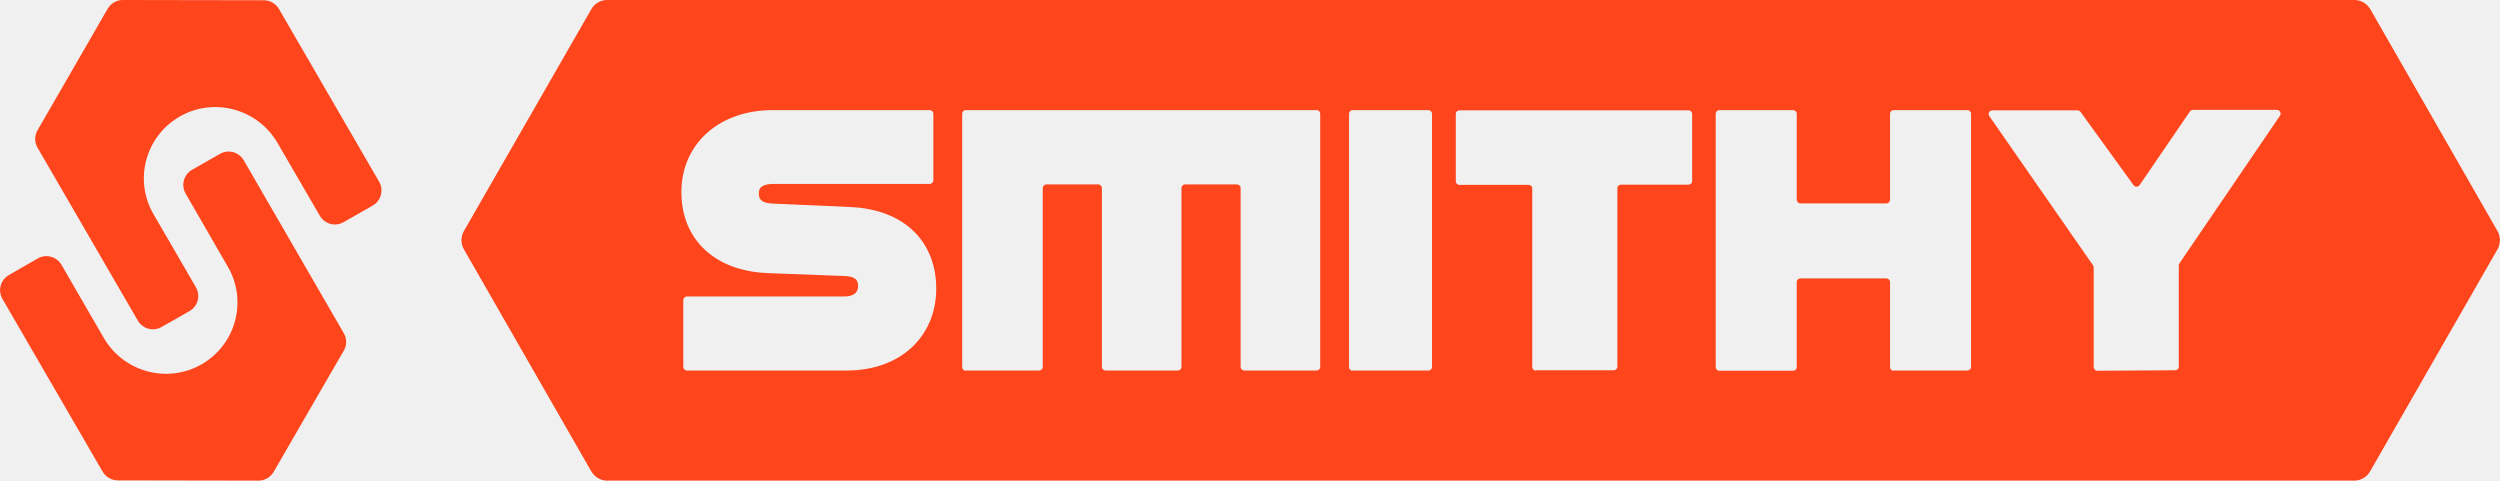
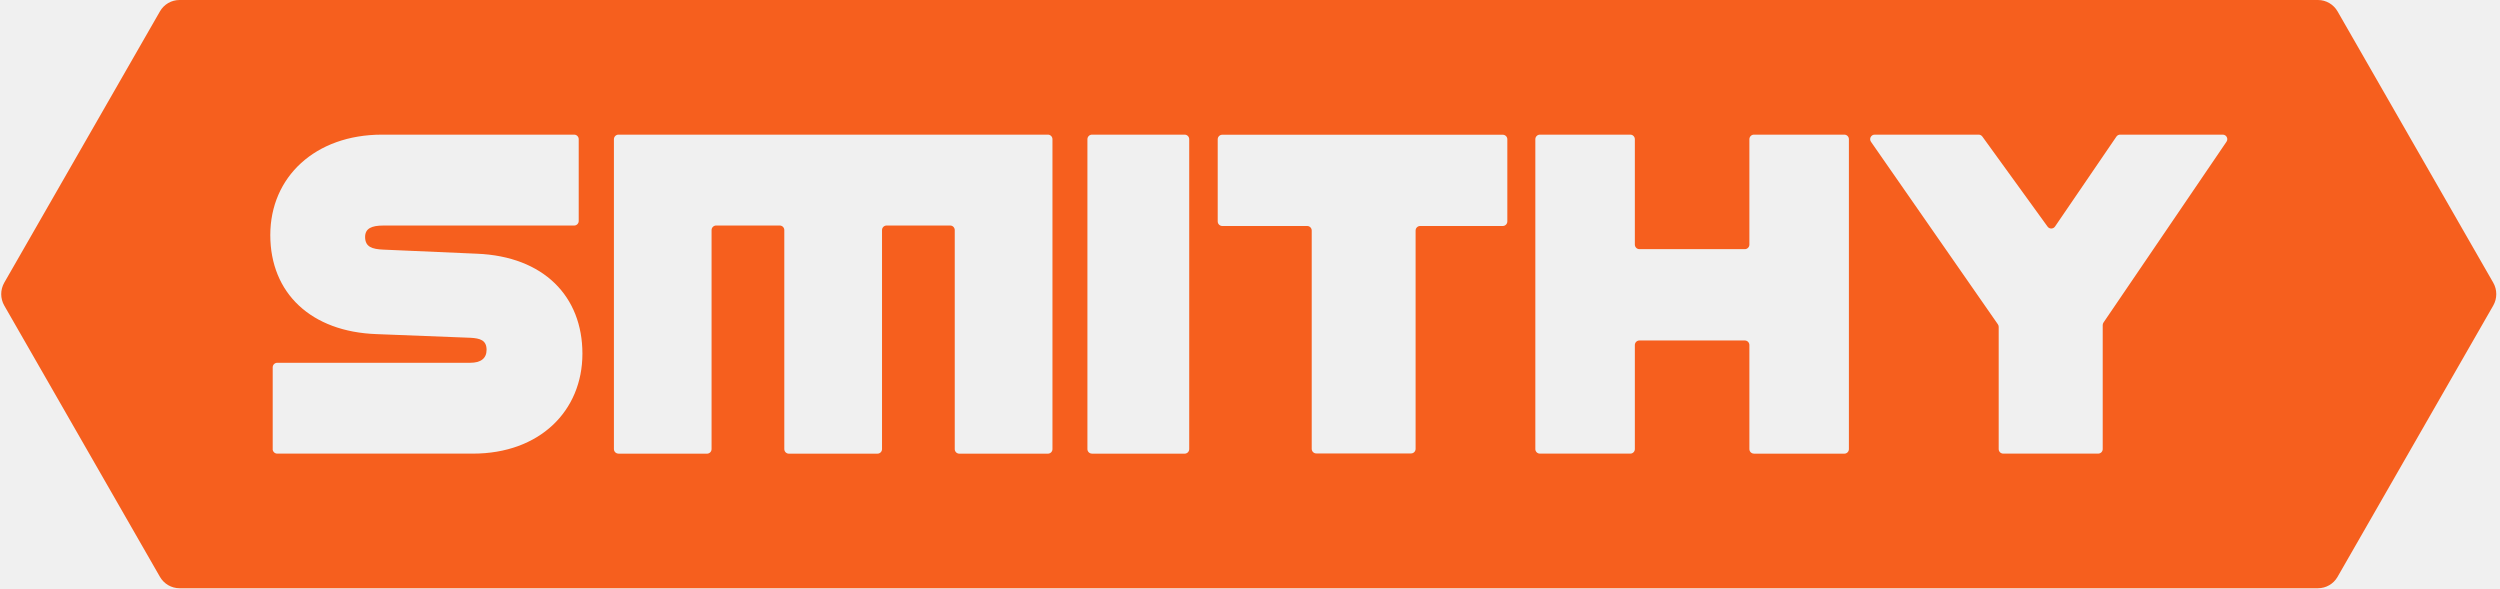
- <svg xmlns="http://www.w3.org/2000/svg" version="1.1" x="0px" y="0px" viewBox="0 0 1039.8 200" style="enable-background:new 0 0 1039.8 200;" xml:space="preserve">
-   <style type="text/css">
- 	.st0{fill-rule:evenodd;clip-rule:evenodd;fill:#FFFFFF;}
- 	.st1{fill:#FFFFFF;}
- 	.st2{fill-rule:evenodd;clip-rule:evenodd;fill:#675E4E;}
- 	.st3{fill:#675E4E;}
- 	.st4{fill-rule:evenodd;clip-rule:evenodd;fill:#0C6F84;}
- 	.st5{fill:#0C6F84;}
- 	.st6{fill-rule:evenodd;clip-rule:evenodd;fill:#FF451C;}
- 	.st7{fill:#FF451C;}
- 	.st8{fill-rule:evenodd;clip-rule:evenodd;fill:#9413A9;}
- 	.st9{fill:#9413A9;}
- 	.st10{fill-rule:evenodd;clip-rule:evenodd;}
- 	.st11{fill:#010101;}
- 	.st12{display:none;}
- 	.st13{display:inline;opacity:0.5;}
- 	.st14{fill:#DB0000;}
- 	.st15{fill:#13D400;}
- 	.st16{fill:#5BFF0A;}
- </style>
-   <g id="Artwork">
-     <g>
-       <path class="st7" d="M101.4,66.7c-2-3.5-6.5-4.7-9.9-2.7l-11.6,6.6c-3.5,2-4.7,6.4-2.7,9.9L94.8,111c8.2,14.2,3.3,32.3-10.9,40.5    c-14.2,8.2-32.4,3.3-40.7-10.9l-17.6-30.4c-2-3.5-6.5-4.7-9.9-2.7l-12,6.9c-3.5,2-4.7,6.4-2.7,9.9l41.7,71.9    c1.3,2.2,3.7,3.6,6.3,3.6l58.5,0.1c2.6,0,5-1.4,6.3-3.6l29.2-50.5c1.3-2.2,1.3-5,0-7.2L101.4,66.7z" />
-       <path class="st7" d="M116,3.7c-1.3-2.2-3.7-3.6-6.3-3.6L51.1,0c-2.6,0-5,1.4-6.3,3.6L15.6,54.2c-1.3,2.2-1.3,5,0,7.2l41.7,71.9    c2,3.5,6.5,4.7,9.9,2.7l11.6-6.6c3.5-2,4.7-6.4,2.7-9.9L63.8,89c-8.2-14.2-3.3-32.3,10.9-40.5c14.2-8.2,32.4-3.3,40.7,10.9    L133,89.7c2,3.5,6.5,4.7,9.9,2.7l12.1-6.9c3.5-2,4.7-6.4,2.7-9.9L116,3.7z" />
-       <path class="st6" d="M252.5,0c-2.7,0-5.3,1.5-6.6,3.9L193,96c-1.4,2.4-1.4,5.4,0,7.8l52.9,92.2c1.4,2.4,3.9,3.9,6.6,3.9h726.7    c2.7,0,5.3-1.5,6.6-3.9l52.9-92.2c1.4-2.4,1.4-5.4,0-7.8L985.9,3.9C984.5,1.5,982,0,979.3,0H252.5z M872.3,154.2    c-0.8,0-1.5-0.7-1.5-1.5v-41.5c0-0.3-0.1-0.6-0.3-0.9l-43.1-62c-0.7-1,0-2.4,1.3-2.4h35.3c0.5,0,1,0.2,1.3,0.6L887.4,77    c0.6,0.9,1.9,0.8,2.5,0l20.9-30.6c0.3-0.4,0.8-0.7,1.3-0.7h34.9c1.2,0,2,1.4,1.3,2.4l-41.8,61.4c-0.2,0.3-0.3,0.6-0.3,0.9v42.1    c0,0.9-0.7,1.5-1.5,1.5L872.3,154.2L872.3,154.2z M787.6,154.2c-0.9,0-1.5-0.7-1.5-1.5v-35.4c0-0.8-0.7-1.5-1.5-1.5h-35.8    c-0.9,0-1.5,0.7-1.5,1.5v35.4c0,0.9-0.7,1.5-1.5,1.5h-30.7c-0.8,0-1.5-0.7-1.5-1.5V47.3c0-0.8,0.7-1.5,1.5-1.5h30.7    c0.8,0,1.5,0.7,1.5,1.5v35.8c0,0.8,0.7,1.5,1.5,1.5h35.8c0.8,0,1.5-0.7,1.5-1.5V47.3c0-0.8,0.7-1.5,1.5-1.5h30.7    c0.8,0,1.5,0.7,1.5,1.5v105.3c0,0.9-0.7,1.5-1.5,1.5H787.6z M562.6,154.2c-0.9,0-1.5-0.7-1.5-1.5V47.3c0-0.8,0.7-1.5,1.5-1.5h31.5    c0.8,0,1.5,0.7,1.5,1.5v105.3c0,0.9-0.7,1.5-1.5,1.5H562.6z M401.7,154.2c-0.8,0-1.5-0.7-1.5-1.5V47.3c0-0.8,0.7-1.5,1.5-1.5    h145.9c0.9,0,1.5,0.7,1.5,1.5v105.3c0,0.9-0.7,1.5-1.5,1.5h-30.1c-0.8,0-1.5-0.7-1.5-1.5V78.2c0-0.8-0.7-1.5-1.5-1.5h-21.6    c-0.8,0-1.5,0.7-1.5,1.5v74.4c0,0.9-0.7,1.5-1.5,1.5h-30.1c-0.8,0-1.5-0.7-1.5-1.5V78.2c0-0.8-0.7-1.5-1.5-1.5h-21.6    c-0.8,0-1.5,0.7-1.5,1.5v74.4c0,0.9-0.7,1.5-1.5,1.5H401.7z M284.2,152.6c0,0.8,0.7,1.5,1.5,1.5h66.5c22.7,0,37.2-14.5,37.2-34    c0-19.5-13.1-33-35.8-34l-31.8-1.4c-3.9-0.2-6.2-0.9-6.2-4.3c0-2.9,2.3-3.9,6.2-3.9h64.9c0.8,0,1.5-0.7,1.5-1.5V47.3    c0-0.8-0.7-1.5-1.5-1.5h-65.3c-22.7,0-38,14.4-38,34.1s13.9,32.9,36.1,33.7l31.8,1.2c3.4,0.2,5.6,0.9,5.6,4.1c0,2.9-2,4.4-5.6,4.4    h-65.6c-0.8,0-1.5,0.7-1.5,1.5V152.6z M638.8,154.1c-0.9,0-1.5-0.7-1.5-1.5V78.4c0-0.9-0.7-1.5-1.5-1.5h-28.8    c-0.9,0-1.5-0.7-1.5-1.5V47.4c0-0.9,0.7-1.5,1.5-1.5h95.3c0.9,0,1.5,0.7,1.5,1.5v27.9c0,0.9-0.7,1.5-1.5,1.5h-28.1    c-0.9,0-1.5,0.7-1.5,1.5v74.2c0,0.9-0.7,1.5-1.5,1.5H638.8z" />
-     </g>
-   </g>
-   <g id="Guides" class="st12">
- </g>
+ <svg xmlns="http://www.w3.org/2000/svg" width="187" height="44" viewBox="0 0 187 44" fill="none">
+   <path fill-rule="evenodd" clip-rule="evenodd" d="M13.427 0C12.823 0 12.265 0.324 11.964 0.851L0.321 21.14C0.015 21.672 0.015 22.328 0.321 22.86L11.964 43.148C12.268 43.676 12.825 44 13.427 44H173.386C173.99 44 174.548 43.676 174.849 43.148L186.492 22.86C186.798 22.328 186.798 21.672 186.492 21.14L174.849 0.851C174.546 0.324 173.988 0 173.386 0H13.427ZM149.843 33.931C149.656 33.931 149.502 33.78 149.502 33.591V24.453C149.502 24.383 149.481 24.315 149.442 24.259L139.949 10.605C139.793 10.379 139.954 10.071 140.227 10.071H148.002C148.112 10.071 148.212 10.125 148.278 10.211L153.16 16.953C153.298 17.144 153.583 17.14 153.716 16.944L158.307 10.218C158.37 10.127 158.475 10.071 158.587 10.071H166.262C166.535 10.071 166.696 10.377 166.542 10.601L157.343 24.124C157.304 24.18 157.283 24.245 157.283 24.315V33.591C157.283 33.78 157.129 33.931 156.942 33.931H149.838H149.841H149.843ZM131.194 33.931C131.008 33.931 130.854 33.78 130.854 33.591V25.808C130.854 25.622 130.7 25.468 130.513 25.468H122.628C122.439 25.468 122.287 25.622 122.287 25.808V33.591C122.287 33.78 122.133 33.931 121.947 33.931H115.184C114.997 33.931 114.843 33.78 114.843 33.591V10.412C114.843 10.225 114.997 10.071 115.184 10.071H121.947C122.133 10.071 122.287 10.225 122.287 10.412V18.297C122.287 18.483 122.439 18.637 122.628 18.637H130.513C130.7 18.637 130.854 18.483 130.854 18.297V10.412C130.854 10.225 131.008 10.071 131.194 10.071H137.957C138.144 10.071 138.298 10.225 138.298 10.412V33.593C138.298 33.782 138.144 33.934 137.957 33.934H131.194V33.931ZM81.679 33.931C81.49 33.931 81.339 33.78 81.339 33.591V10.412C81.339 10.225 81.493 10.071 81.679 10.071H88.613C88.799 10.071 88.953 10.225 88.953 10.412V33.593C88.953 33.782 88.799 33.934 88.613 33.934H81.679V33.931ZM46.262 33.931C46.075 33.931 45.921 33.78 45.921 33.591V10.412C45.921 10.225 46.075 10.071 46.262 10.071H78.383C78.572 10.071 78.724 10.225 78.724 10.412V33.593C78.724 33.782 78.572 33.934 78.383 33.934H71.755C71.569 33.934 71.415 33.782 71.415 33.593V17.209C71.415 17.023 71.263 16.869 71.074 16.869H66.315C66.129 16.869 65.975 17.023 65.975 17.209V33.593C65.975 33.782 65.823 33.934 65.634 33.934H59.006C58.82 33.934 58.666 33.782 58.666 33.593V17.209C58.666 17.023 58.514 16.869 58.325 16.869H53.566C53.38 16.869 53.225 17.023 53.225 17.209V33.593C53.225 33.782 53.074 33.934 52.885 33.934H46.257L46.262 33.931ZM20.395 33.591C20.395 33.777 20.549 33.931 20.736 33.931H35.374C40.371 33.931 43.565 30.735 43.565 26.455C43.565 22.174 40.677 19.181 35.68 18.978L28.679 18.672C27.83 18.637 27.31 18.469 27.31 17.723C27.31 17.076 27.821 16.871 28.67 16.871H42.947C43.134 16.871 43.288 16.717 43.288 16.531V10.412C43.288 10.225 43.136 10.071 42.947 10.071H28.579C23.582 10.071 20.218 13.232 20.218 17.583C20.218 21.933 23.276 24.822 28.171 24.992L35.172 25.265C35.92 25.3 36.396 25.454 36.396 26.168C36.396 26.814 35.955 27.136 35.172 27.136H20.738C20.552 27.136 20.398 27.29 20.398 27.476V33.596L20.395 33.591ZM98.457 33.917C98.271 33.917 98.117 33.766 98.117 33.577V17.244C98.117 17.058 97.965 16.904 97.776 16.904H91.426C91.239 16.904 91.085 16.752 91.085 16.563V10.418C91.085 10.232 91.237 10.078 91.426 10.078H112.408C112.594 10.078 112.748 10.23 112.748 10.418V16.563C112.748 16.75 112.597 16.904 112.408 16.904H106.228C106.041 16.904 105.887 17.055 105.887 17.244V33.577C105.887 33.763 105.736 33.917 105.547 33.917H98.45H98.457Z" fill="#F65F1E" />
</svg>
